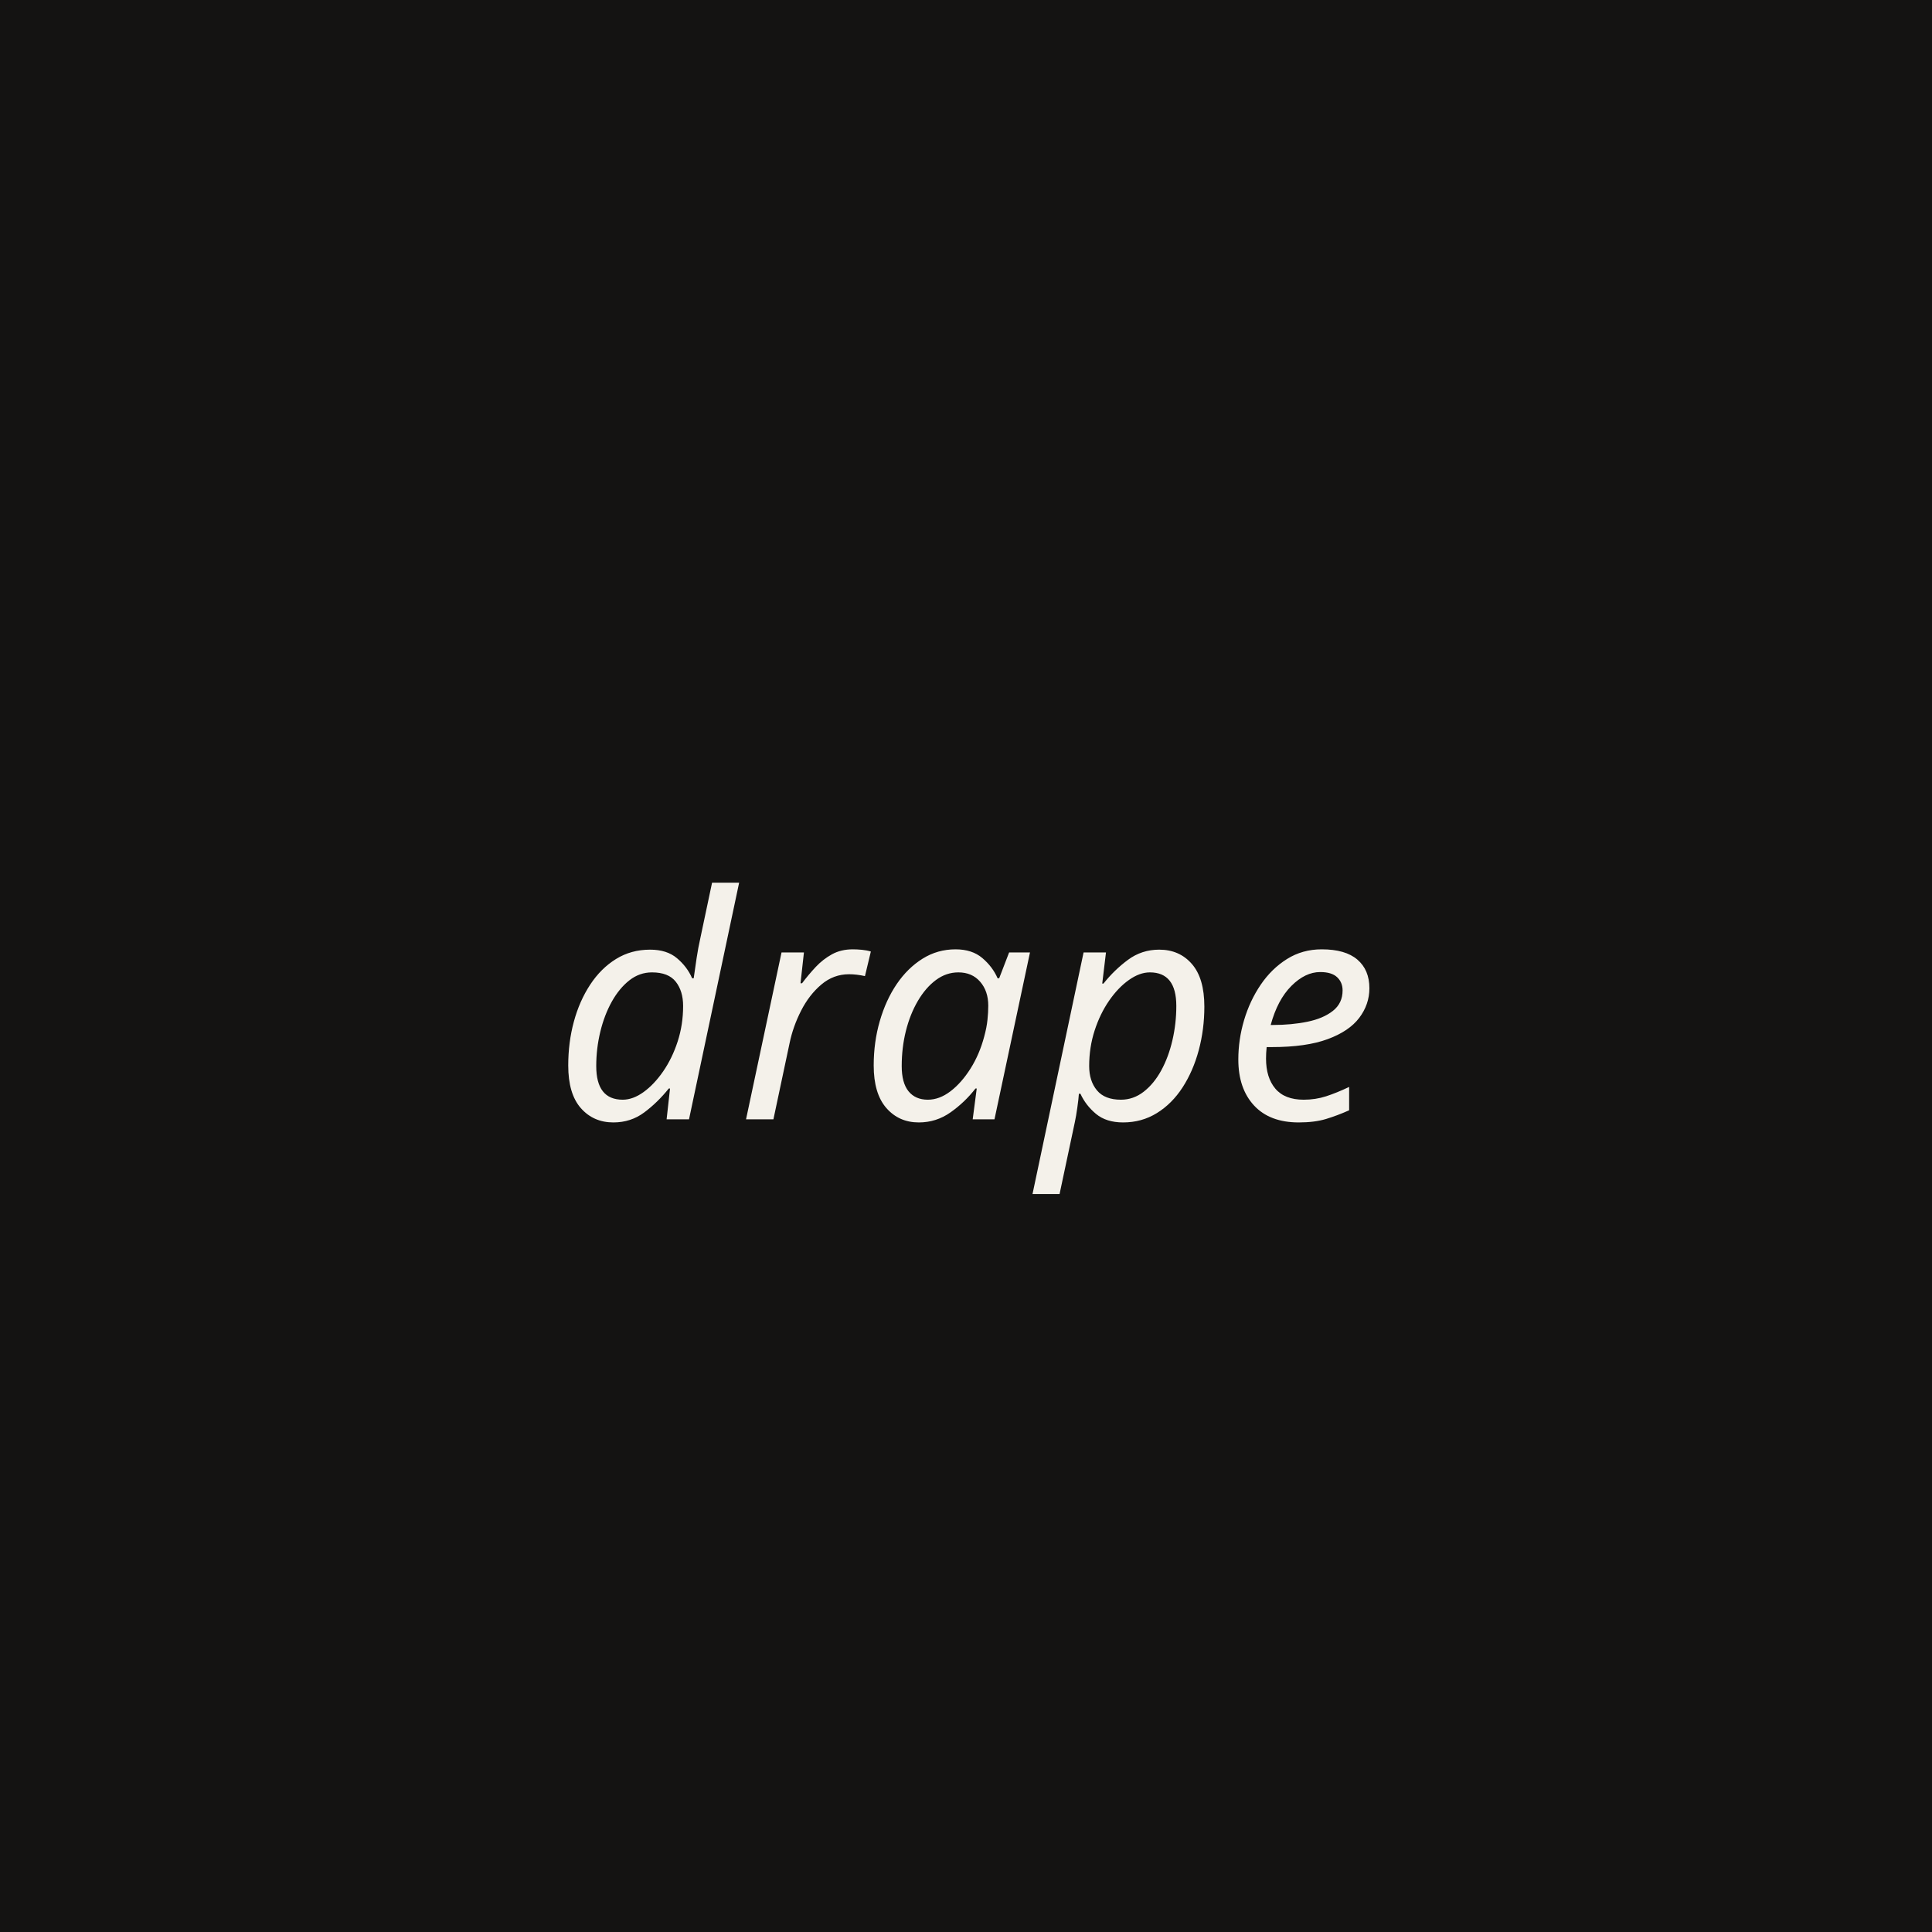
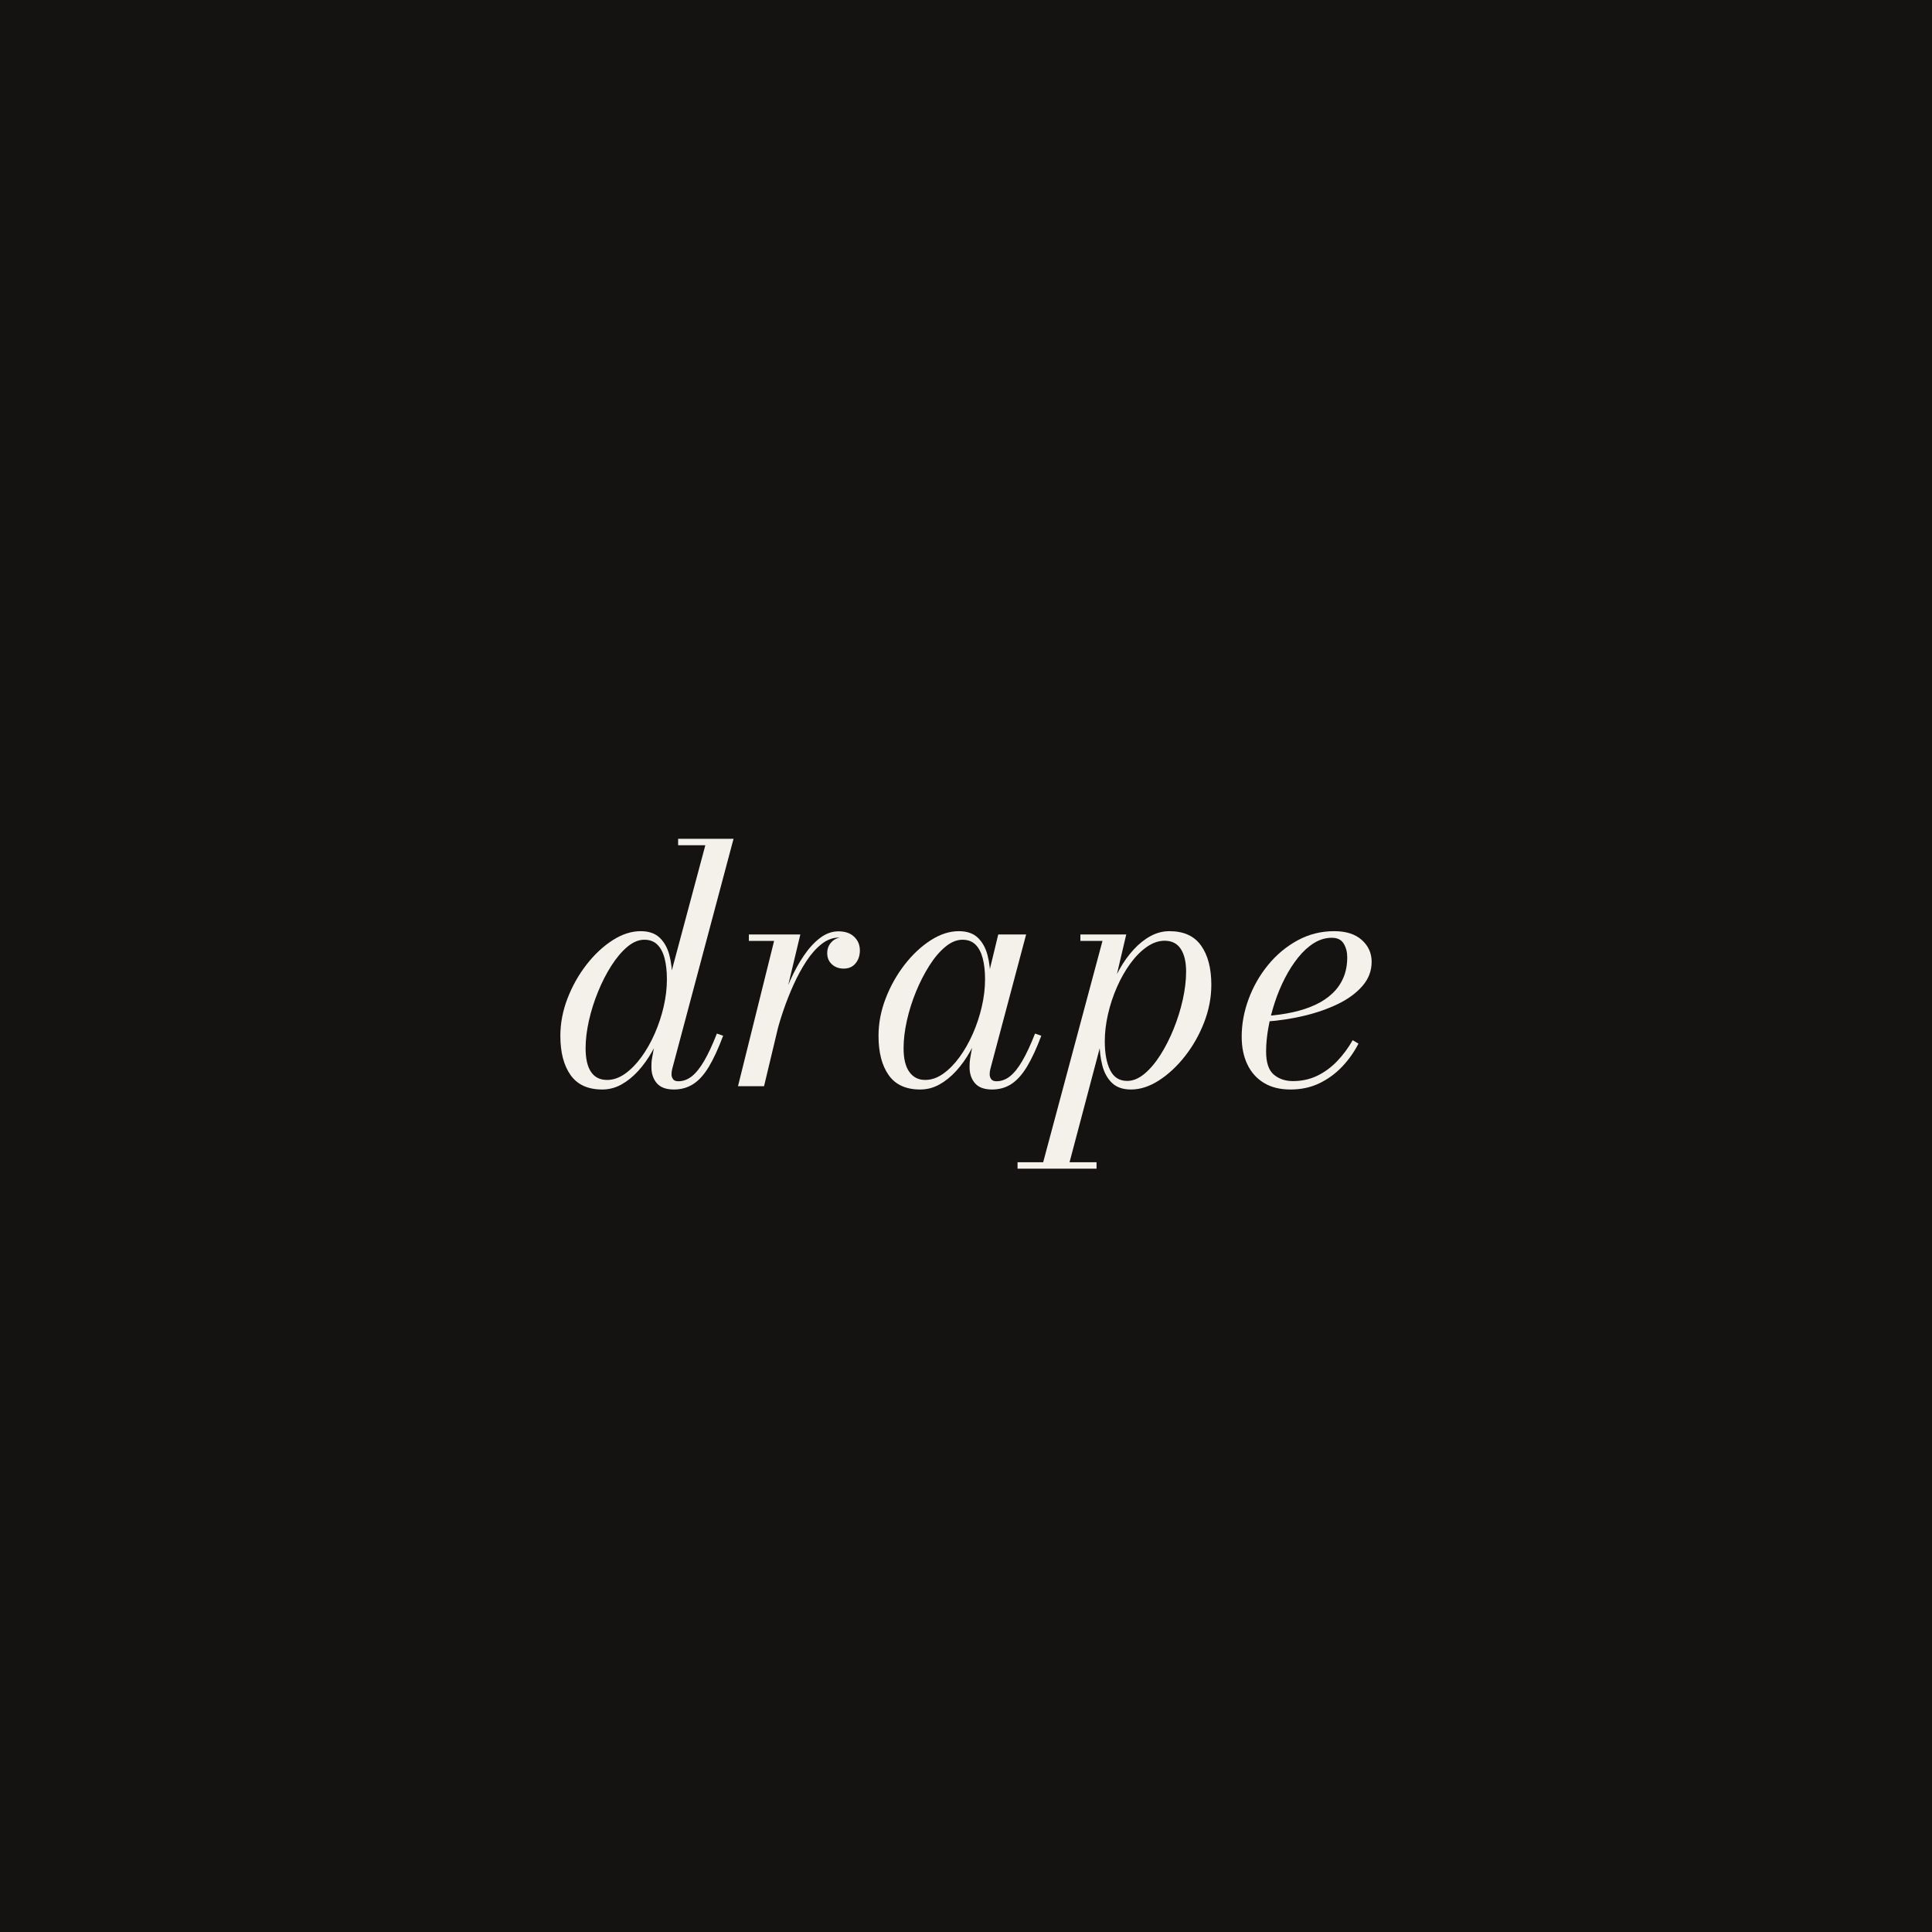
<svg xmlns="http://www.w3.org/2000/svg" width="1024" height="1024" viewBox="0 0 1024 1024">
  <rect width="1024" height="1024" fill="#141312" />
-   <text x="512" y="536" font-family="Didot" font-style="italic" font-size="165" text-anchor="middle" dominant-baseline="middle" fill="#F4F1EA" letter-spacing="2">drape</text>
+   <g transform="translate(291.32,575.71)">
+     <path d="M65.82 1.75Q59.71 1.75 56.82-1.57Q53.94-4.90 53.94-10.14Q53.94-10.84 53.98-12.15Q54.02-13.46 54.29-14.86L56.82-28.93L62.50-43.36L62.76-53.94L82.52-127.71L68.10-127.71L68.10-131.12L97.47-131.12L64.95-9.09Q64.60-7.69 64.60-6.29Q64.60-4.90 65.39-3.76Q66.17-2.62 68.18-2.62Q72.03-2.62 75.35-5.24Q78.67-7.87 81.91-13.42Q85.14-18.97 88.64-27.89L91.96-26.75Q88.20-16.70 84.44-10.40Q80.69-4.11 76.18-1.18Q71.68 1.75 65.82 1.75M27.89 1.75Q16.52 1.75 11.10-5.90Q5.68-13.55 5.68-26.66Q5.68-36.71 9.48-46.55Q13.29-56.38 19.54-64.43Q25.79-72.47 33.31-77.32Q40.82-82.17 48.25-82.17Q54.64-82.17 58.26-78.76Q61.89-75.35 63.42-69.63Q64.95-63.90 64.95-56.91Q64.95-50.88 63.68-44.19Q62.42-37.50 60.05-30.95Q57.69-24.39 54.37-18.49Q51.05-12.59 46.90-8.04Q42.75-3.50 37.98-0.87Q33.22 1.75 27.89 1.75M30.42-3.32Q35.32-3.32 39.95-6.60Q44.58-9.88 48.60-15.39Q52.62-20.89 55.68-27.84Q58.74-34.79 60.45-42.22Q62.15-49.65 62.15-56.65Q62.15-63.03 60.93-67.75Q59.71-72.47 57.08-75.05Q54.46-77.63 50.18-77.63Q45.63-77.63 41.17-73.87Q36.71-70.11 32.74-63.90Q28.76-57.69 25.66-50.09Q22.55-42.48 20.81-34.70Q19.06-26.92 19.06-20.11Q19.06-11.80 21.94-7.56Q24.83-3.32 30.42-3.32" fill="#F4F1EA" />
+     <path d="M113.64 0L99.83 0L118.97-77.01L105.60-77.01L105.60-80.42L132.87-80.42L113.64 0M119.93-26.66L117.92-26.66Q119.50-33.74 121.95-41.44Q124.39-49.13 127.63-56.34Q130.86-63.55 134.84-69.36Q138.82-75.18 143.41-78.63Q148-82.08 153.07-82.08Q158.40-82.08 161.41-79.20Q164.43-76.31 164.43-71.94Q164.43-67.92 162.16-65.13Q159.88-62.33 155.86-62.33Q152.10-62.33 149.61-64.60Q147.12-66.87 147.12-70.54Q147.12-74.04 149.48-76.49Q151.84-78.94 155.95-78.94Q159.62-78.94 161.94-77.10Q164.25-75.27 164.25-71.94L160.85-71.94Q160.85-74.74 158.88-76.75Q156.91-78.76 153.24-78.76Q148.52-78.76 144.19-75.40Q139.87-72.03 136.15-66.39Q132.44-60.75 129.33-53.89Q126.23-47.03 123.82-39.95Q121.42-32.87 119.93-26.66" fill="#F4F1EA" />
+     <path d="M196.42 1.75Q185.06 1.75 179.68-5.90Q174.31-13.55 174.31-26.66Q174.31-36.71 178.11-46.55Q181.91-56.38 188.16-64.43Q194.41-72.47 201.93-77.32Q209.45-82.17 216.88-82.17Q223.35-82.17 226.98-78.67Q230.60-75.18 232.09-69.45Q233.58-63.73 233.58-56.91Q233.58-50.88 232.31-44.19Q231.04-37.50 228.64-30.95Q226.23-24.39 222.91-18.49Q219.59-12.59 215.44-8.04Q211.28-3.50 206.52-0.87Q201.76 1.75 196.42 1.75M199.05-3.32Q203.94-3.32 208.57-6.60Q213.21-9.88 217.23-15.39Q221.25-20.89 224.31-27.84Q227.37-34.79 229.07-42.22Q230.78-49.65 230.78-56.65Q230.78-63.03 229.55-67.75Q228.33-72.47 225.71-75.05Q223.09-77.63 218.80-77.63Q214.26-77.63 209.76-73.91Q205.25-70.20 201.28-63.94Q197.30-57.69 194.19-50.13Q191.09-42.57 189.34-34.75Q187.60-26.92 187.60-20.11Q187.60-11.80 190.65-7.56Q193.71-3.32 199.05-3.32M234.45 1.75Q228.33 1.75 225.45-1.57Q222.56-4.90 222.56-10.14Q222.56-11.63 222.65-12.81Q222.74-13.99 222.91-14.86L225.45-28.93L229.90-42.48L232.44-58.39L237.77-80.42L252.55-80.42L233.58-9.09Q233.23-7.78 233.23-6.29Q233.23-4.81 234.06-3.72Q234.89-2.62 236.81-2.62Q240.66-2.62 243.98-5.24Q247.30-7.87 250.53-13.42Q253.77-18.97 257.27-27.89L260.59-26.75Q256.83-16.70 253.03-10.40Q249.22-4.11 244.77-1.18Q240.31 1.75 234.45 1.75" fill="#F4F1EA" />
+     <path d="M274.66 43.71L260.67 43.71L293.02-77.01L281.31-77.01L281.31-80.42L305.61-80.42L298.70-50.96L294.77-37.24L293.72-28.32L274.66 43.71M289.87 43.71L248 43.71L248 40.30L289.87 40.30L289.87 43.71M306.13-2.80Q310.68-2.80 315.18-6.51Q319.68-10.23 323.66-16.48Q327.64-22.73 330.74-30.38Q333.84-38.03 335.59-45.94Q337.34-53.85 337.34-60.75Q337.34-68.45 334.50-72.77Q331.66-77.10 325.97-77.10Q321.17-77.10 316.49-73.82Q311.81-70.54 307.79-65.04Q303.77-59.53 300.71-52.58Q297.65-45.63 295.95-38.20Q294.24-30.77 294.24-23.78Q294.24-14.25 297.08-8.52Q299.92-2.80 306.13-2.80M308.14 1.75Q301.67 1.75 298.05-1.75Q294.42-5.24 292.93-11.01Q291.45-16.78 291.45-23.51Q291.45-29.55 292.71-36.23Q293.98-42.92 296.34-49.48Q298.70-56.03 302.02-61.93Q305.34-67.83 309.50-72.38Q313.65-76.93 318.46-79.55Q323.26-82.17 328.51-82.17Q339.87-82.17 345.29-74.52Q350.71-66.87 350.71-53.76Q350.71-43.71 346.91-33.87Q343.11-24.04 336.81-16Q330.52-7.95 323-3.10Q315.48 1.75 308.14 1.75" fill="#F4F1EA" />
+     <path d="M392.67 1.75Q384.28 1.75 378.51-1.79Q372.74-5.33 369.77-11.63Q366.80-17.92 366.80-26.22Q366.80-36.28 370.47-46.20Q374.14-56.12 380.78-64.25Q387.43-72.38 396.39-77.28Q405.35-82.17 415.84-82.17Q425.28-82.17 430.48-77.49Q435.68-72.82 435.68-65.91Q435.68-58.74 430.79-53.11Q425.89-47.47 417.72-43.53Q409.54-39.60 399.71-37.28Q389.88-34.97 379.91-34.27L379.91-37.24Q387.34-37.76 393.90-39.21Q400.45-40.65 405.74-43.10Q411.03-45.54 414.83-49.13Q418.64-52.71 420.69-57.48Q422.74-62.24 422.74-68.36Q422.74-72.47 420.87-75.57Q418.99-78.67 414.61-78.67Q409.63-78.67 405.13-75.88Q400.63-73.08 396.74-68.23Q392.85-63.38 389.70-57.26Q386.55-51.14 384.33-44.36Q382.10-37.59 380.92-30.90Q379.74-24.21 379.74-18.36Q379.74-9.62 383.80-6.16Q387.87-2.71 393.98-2.71Q400.98-2.71 406.79-5.51Q412.60-8.30 417.32-13.20Q422.05-18.10 425.63-24.39L428.69-22.55Q425.28-15.91 420.08-10.40Q414.88-4.90 408.01-1.57Q401.15 1.75 392.67 1.75" fill="#F4F1EA" />
+   </g>
</svg>
